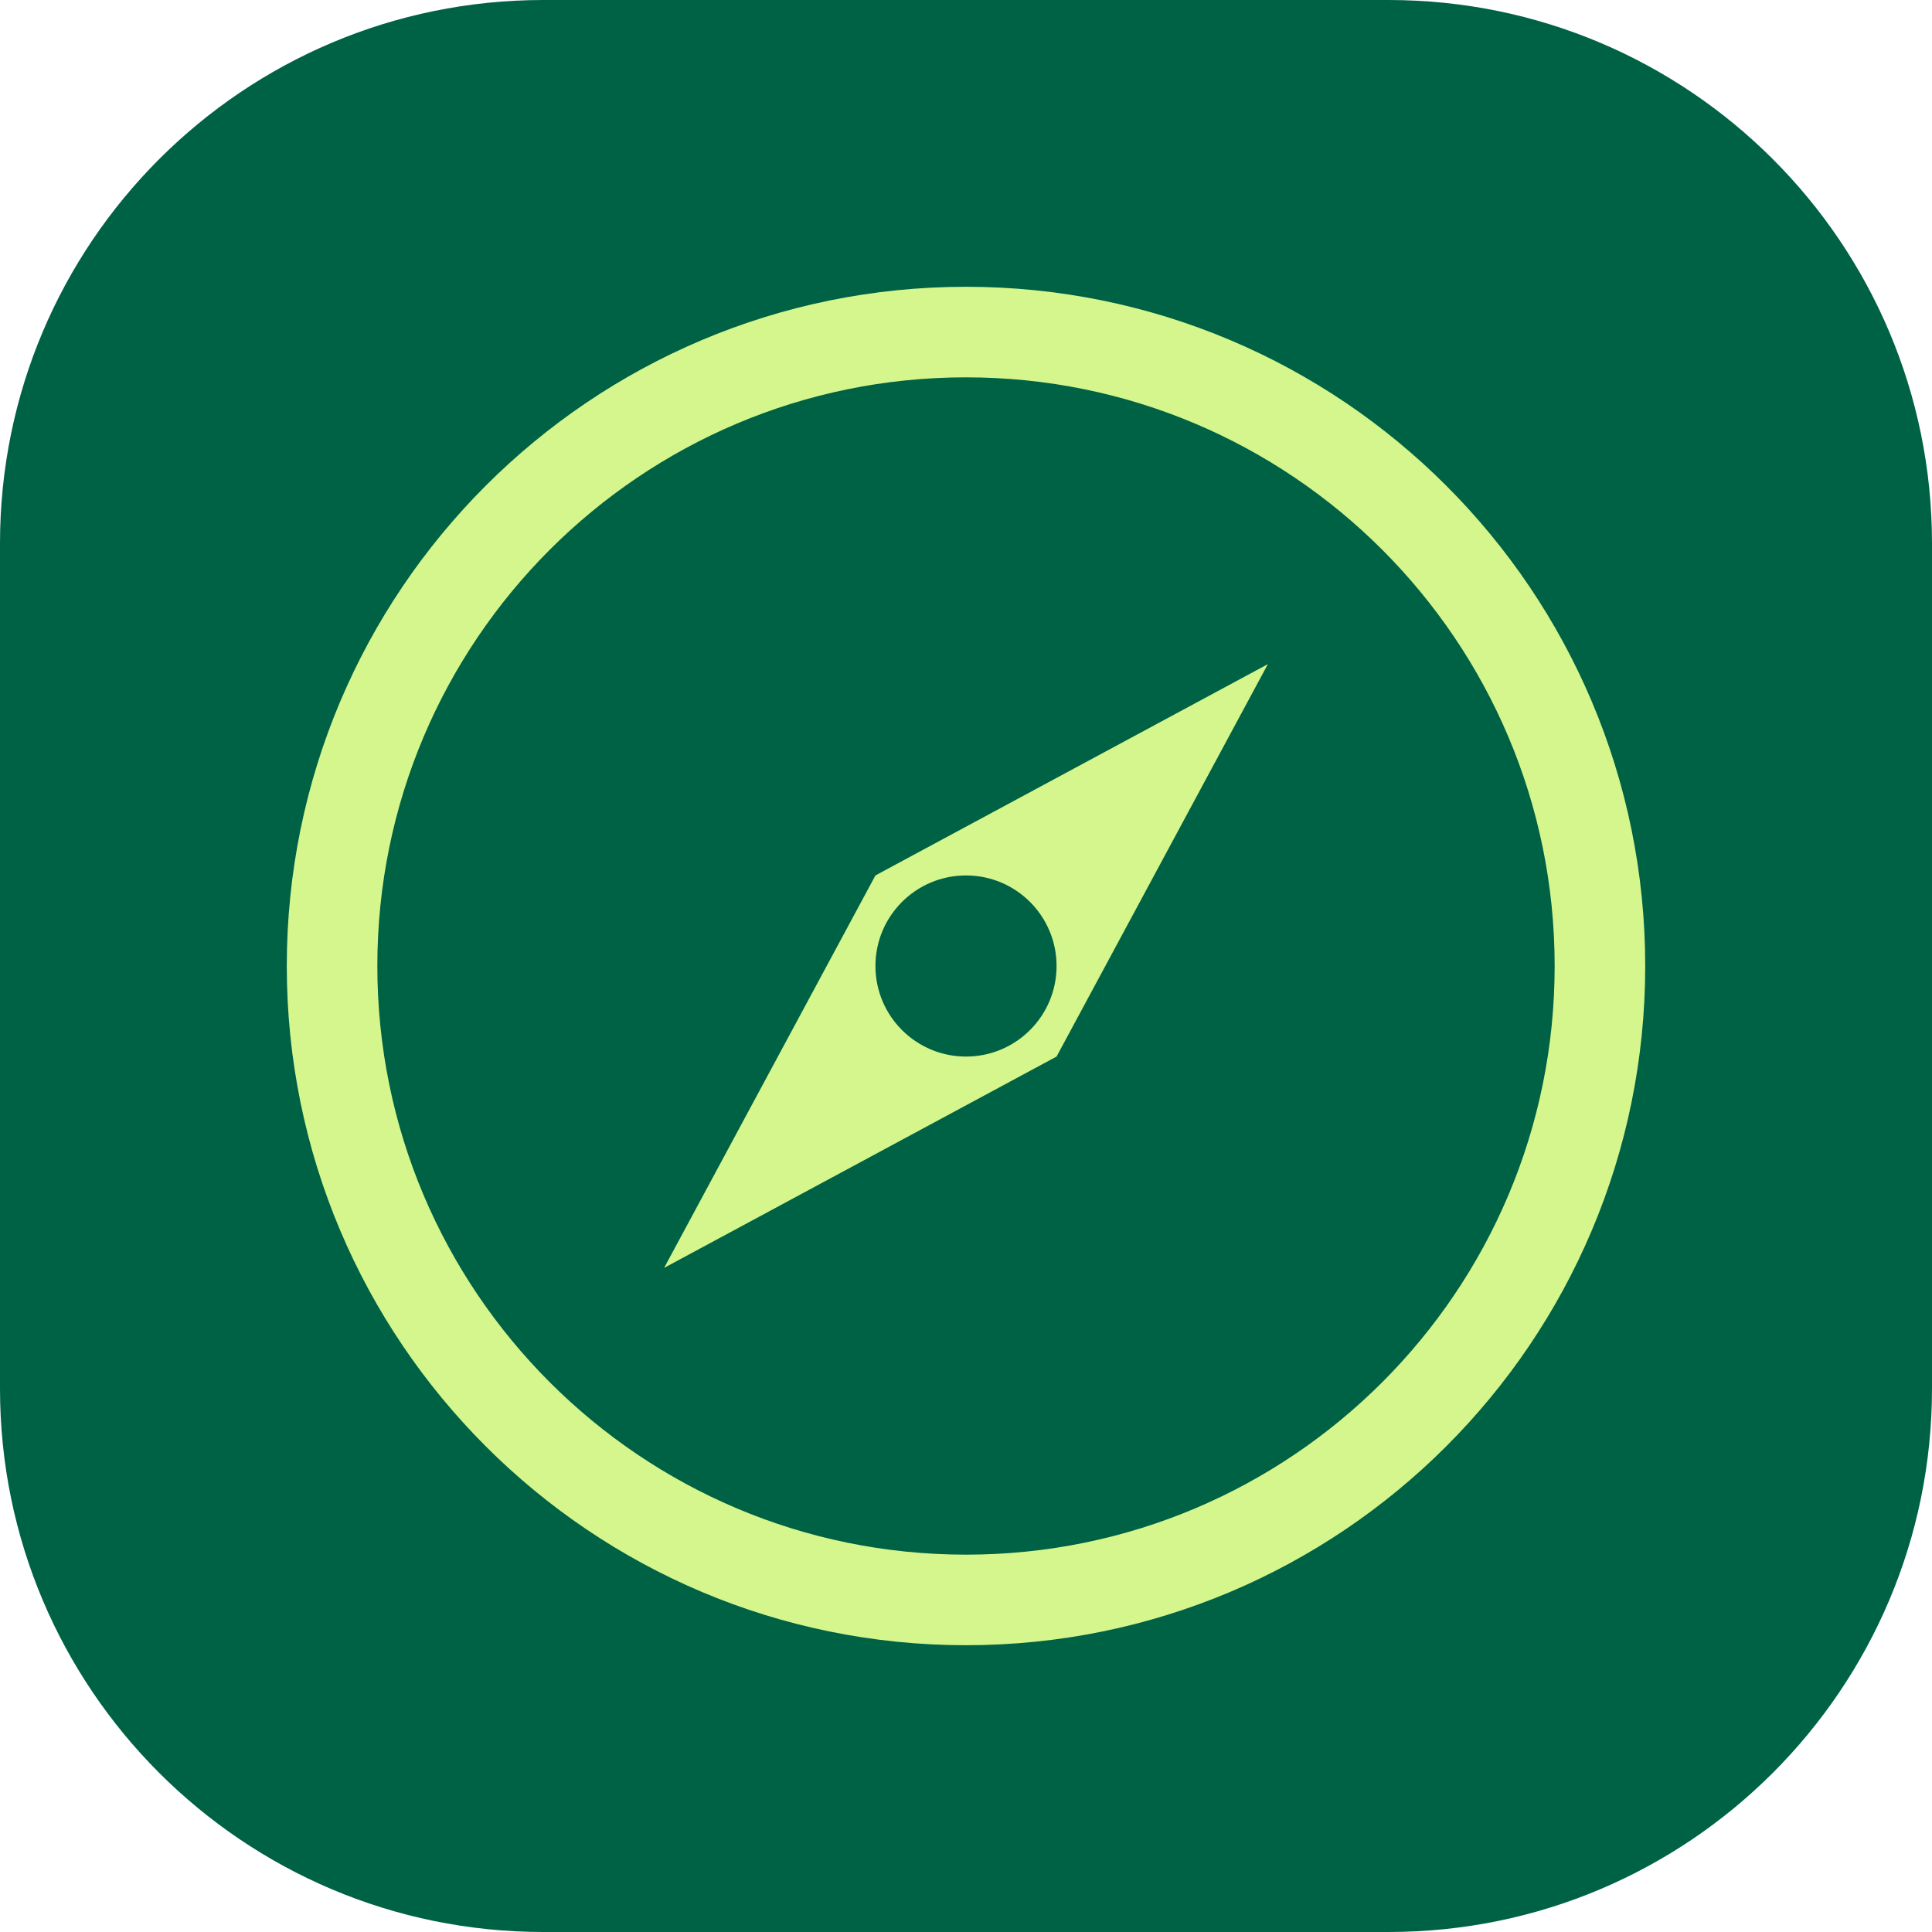
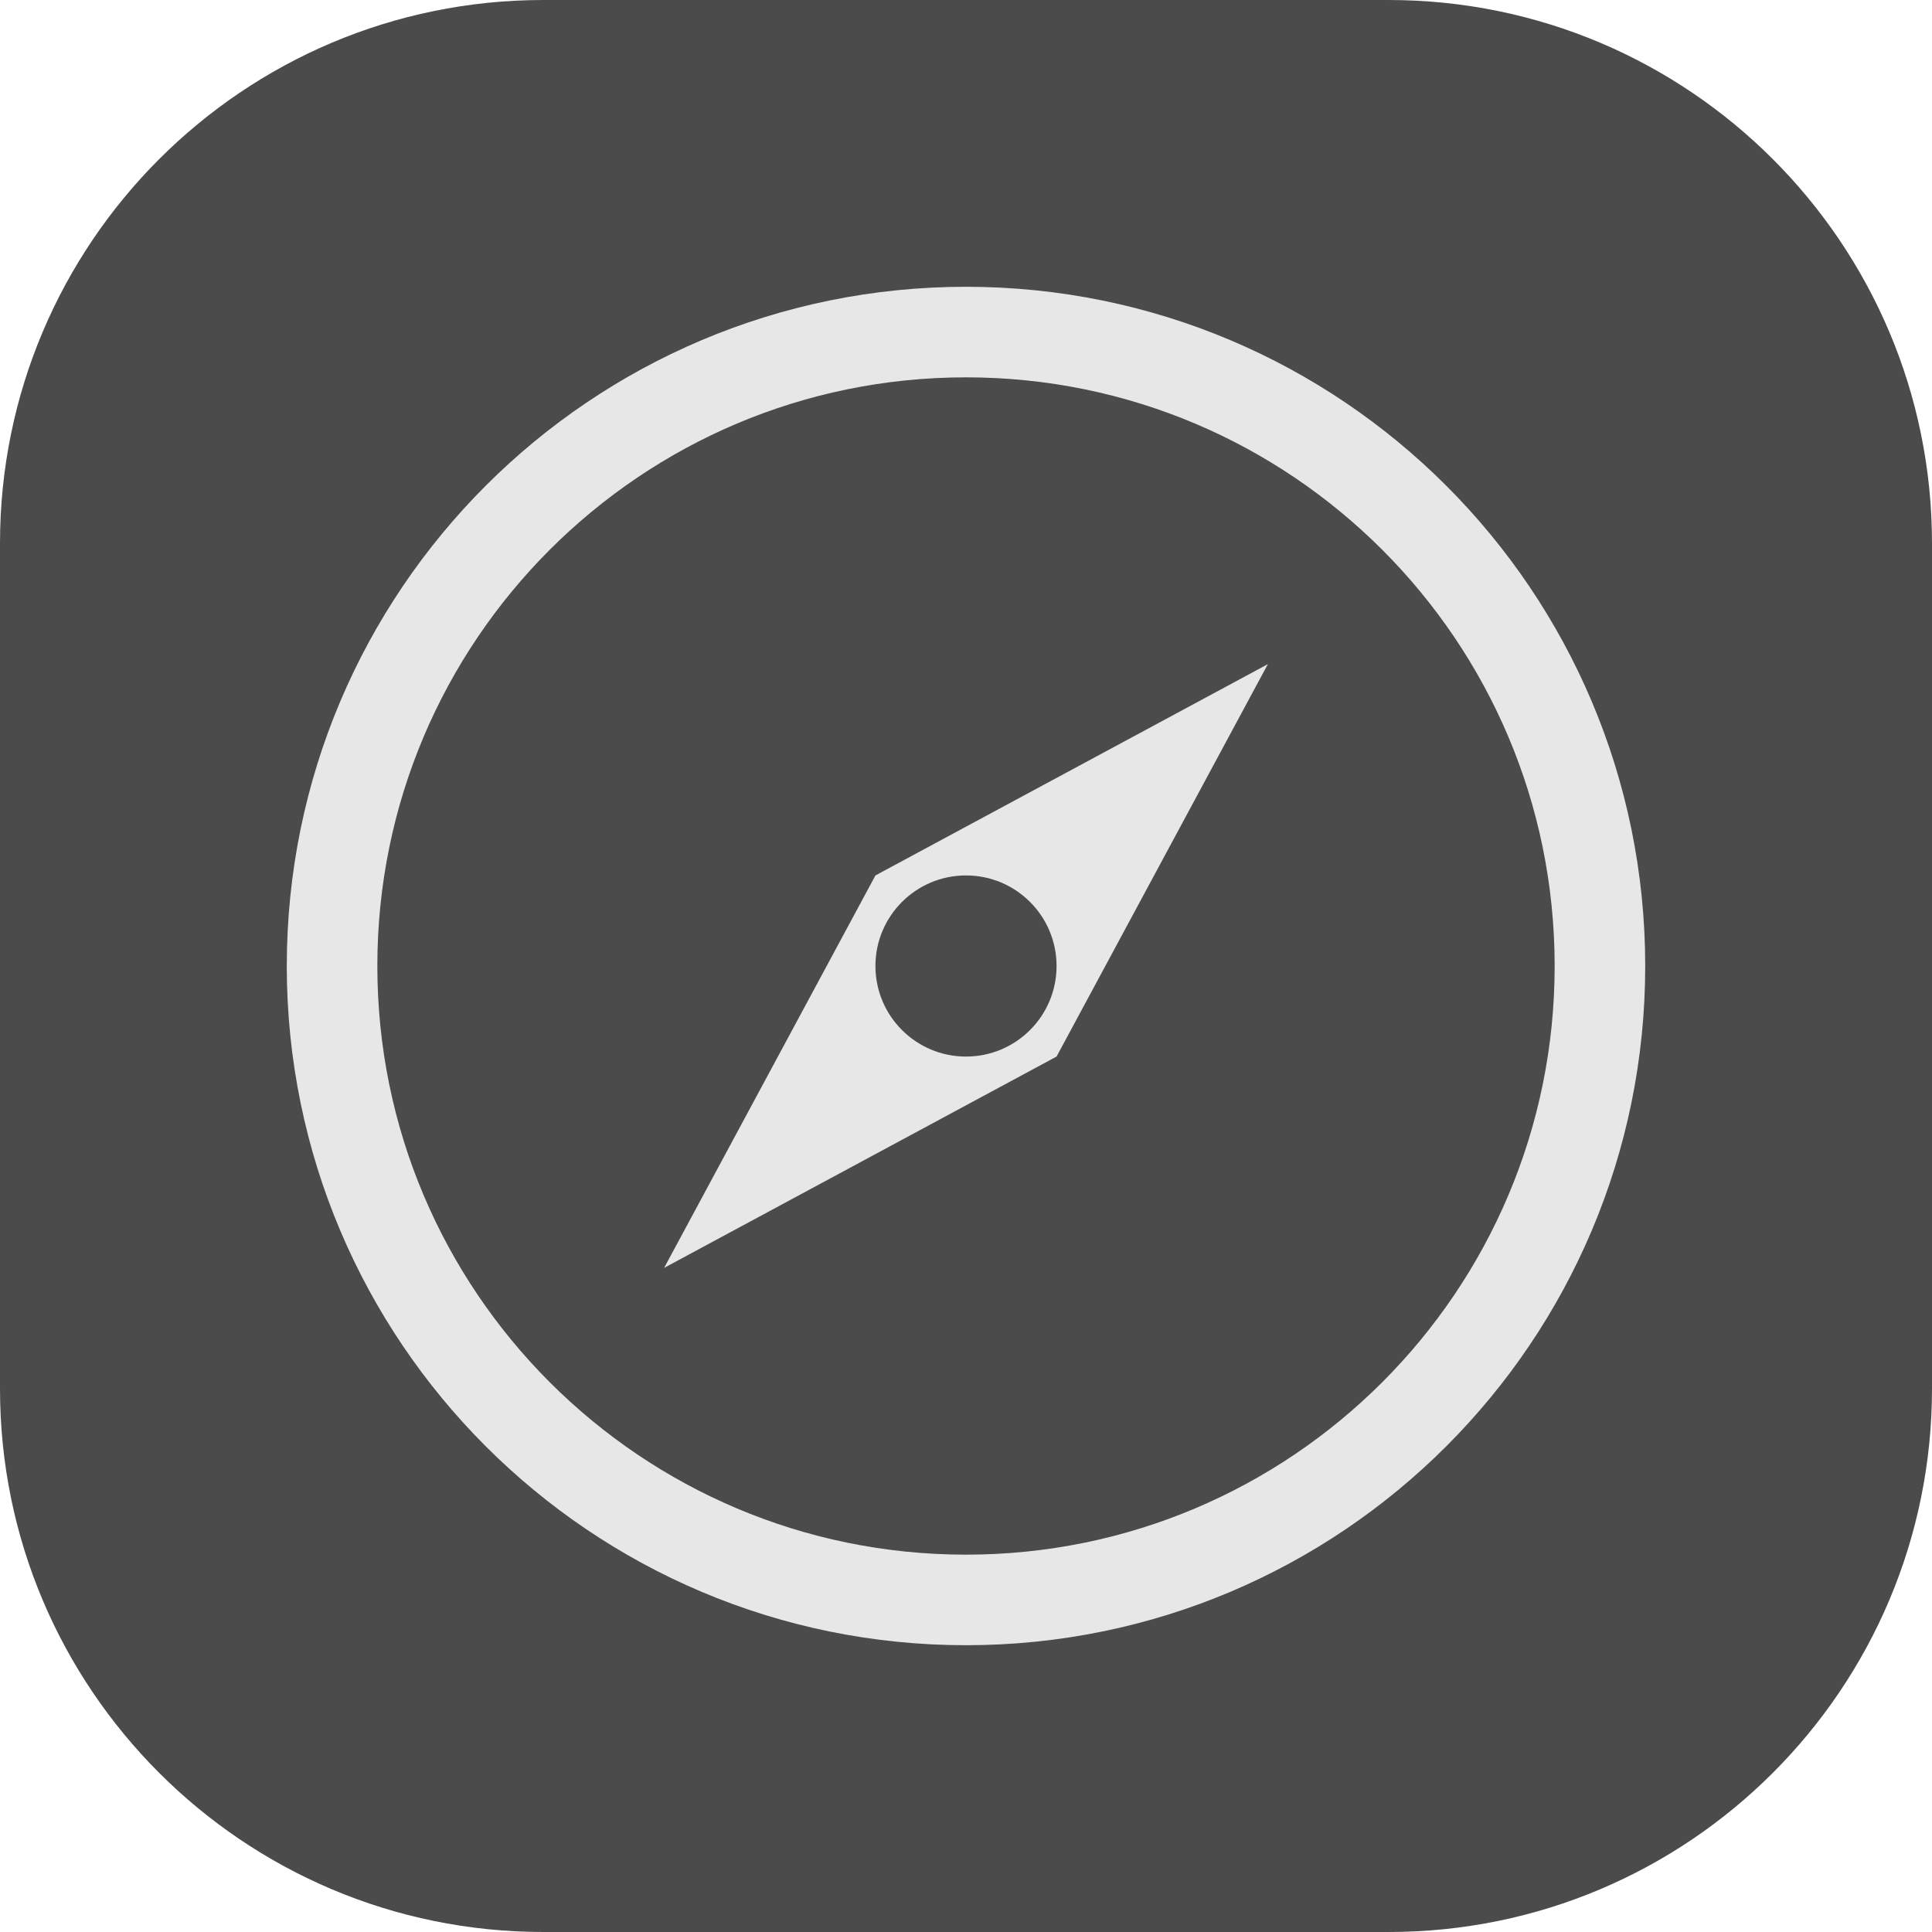
<svg xmlns="http://www.w3.org/2000/svg" viewBox="0 0 64 64">
-   <rect width="64" height="64" rx="18" fill="#006245" />
-   <circle cx="32" cy="32" r="21" fill="none" stroke="#d5f68c" stroke-width="3" />
-   <path d="m42 22-7 13-13 7 7-13Z" fill="#d5f68c" />
-   <circle cx="32" cy="32" r="3" fill="#006245" />
+   <rect width="64" height="64" rx="18" fill="#4b4b4b" />
+   <circle cx="32" cy="32" r="21" fill="none" stroke="#e7e7e7" stroke-width="3" />
+   <path d="m42 22-7 13-13 7 7-13Z" fill="#e7e7e7" />
+   <circle cx="32" cy="32" r="3" fill="#4b4b4b" />
</svg>
